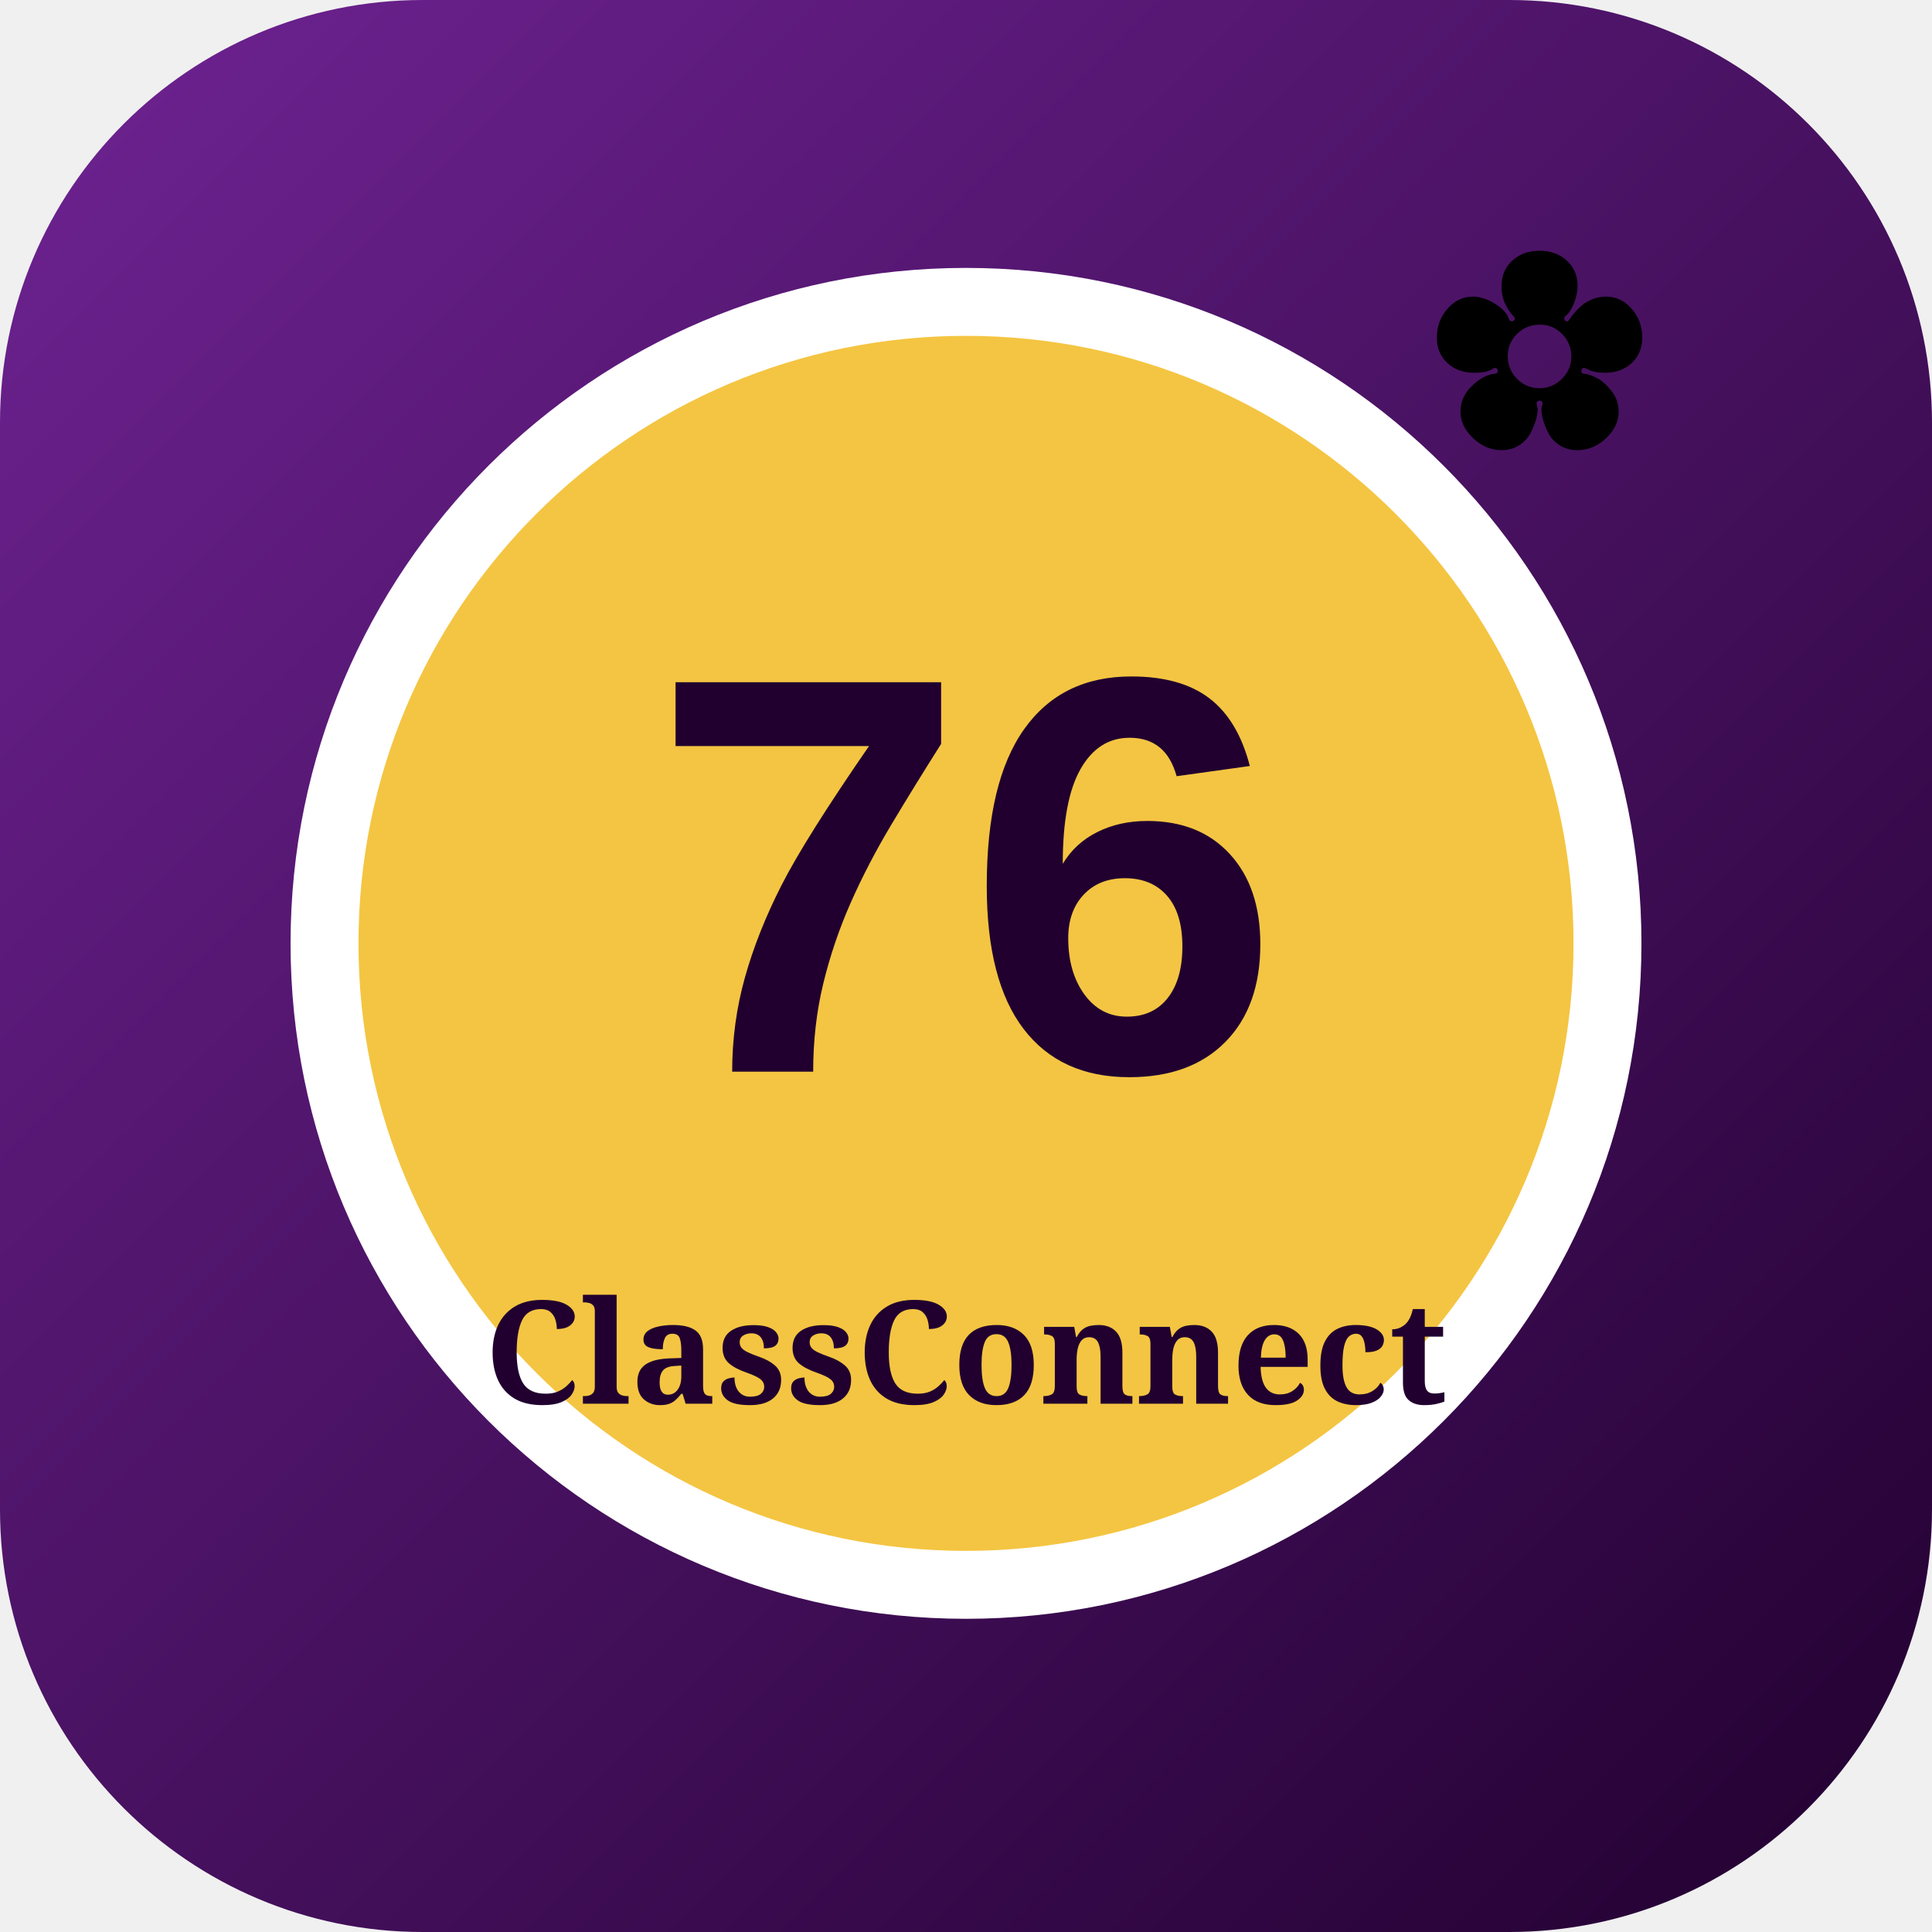
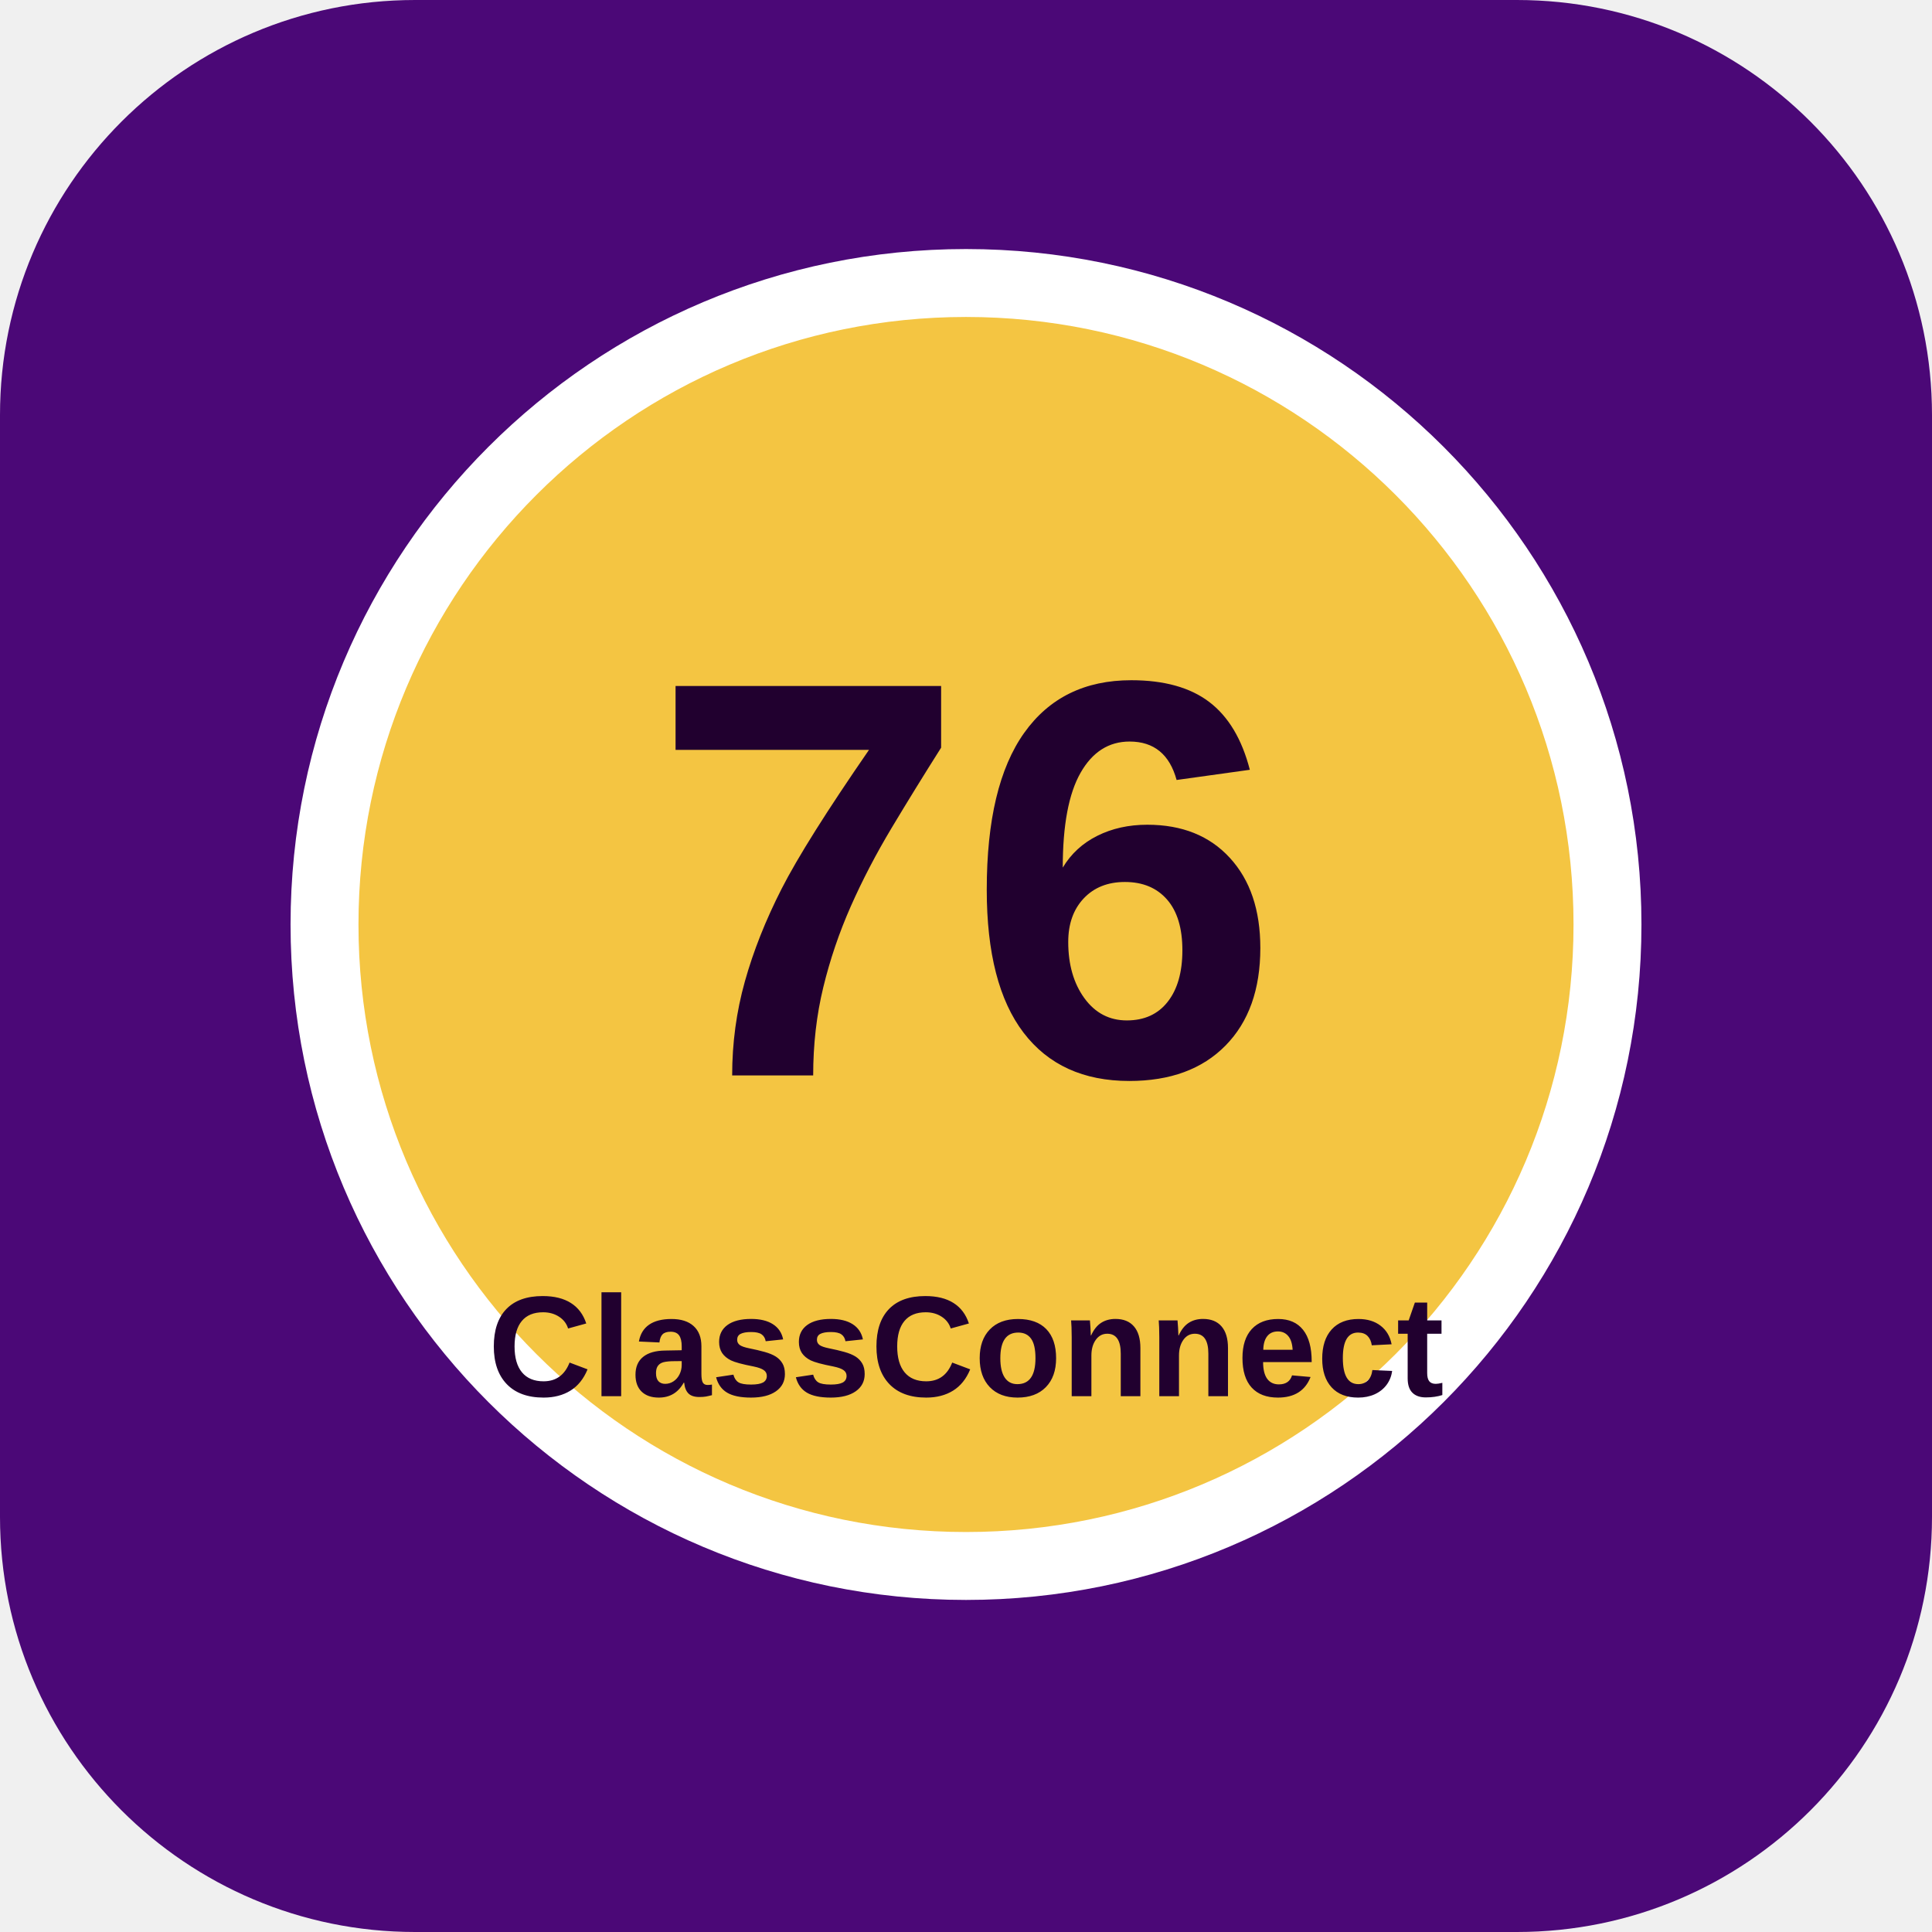
<svg xmlns="http://www.w3.org/2000/svg" viewBox="0 0 512 512">
-   <defs>
-     <linearGradient id="g" x1="0" y1="0" x2="1" y2="1">
-       <stop stop-color="#6f2393" />
-       <stop offset="1" stop-color="#21002f" />
-     </linearGradient>
-   </defs>
-   <rect width="512" height="512" rx="112" fill="url(#g)" />
-   <circle cx="256" cy="250" r="170" fill="#f4c542" stroke="#fff" stroke-width="18" />
-   <text x="256" y="284" text-anchor="middle" font-family="Arial" font-size="150" font-weight="900" fill="#21002f">76</text>
-   <text x="256" y="372" text-anchor="middle" font-family="Georgia" font-size="38" font-weight="700" fill="#21002f">ClassConnect</text>
-   <text x="408" y="118" text-anchor="middle" font-size="72">✿</text>
+   <rect width="512" height="512" rx="110" fill="#4b0877" />
+   <circle cx="256" cy="245" r="170" fill="#f4c542" stroke="#fff" stroke-width="18" />
+   <text x="256" y="285" text-anchor="middle" font-family="Arial" font-size="150" font-weight="900" fill="#21002f">76</text>
+   <text x="256" y="370" text-anchor="middle" font-family="Arial" font-size="38" font-weight="800" fill="#21002f">ClassConnect</text>
</svg>
